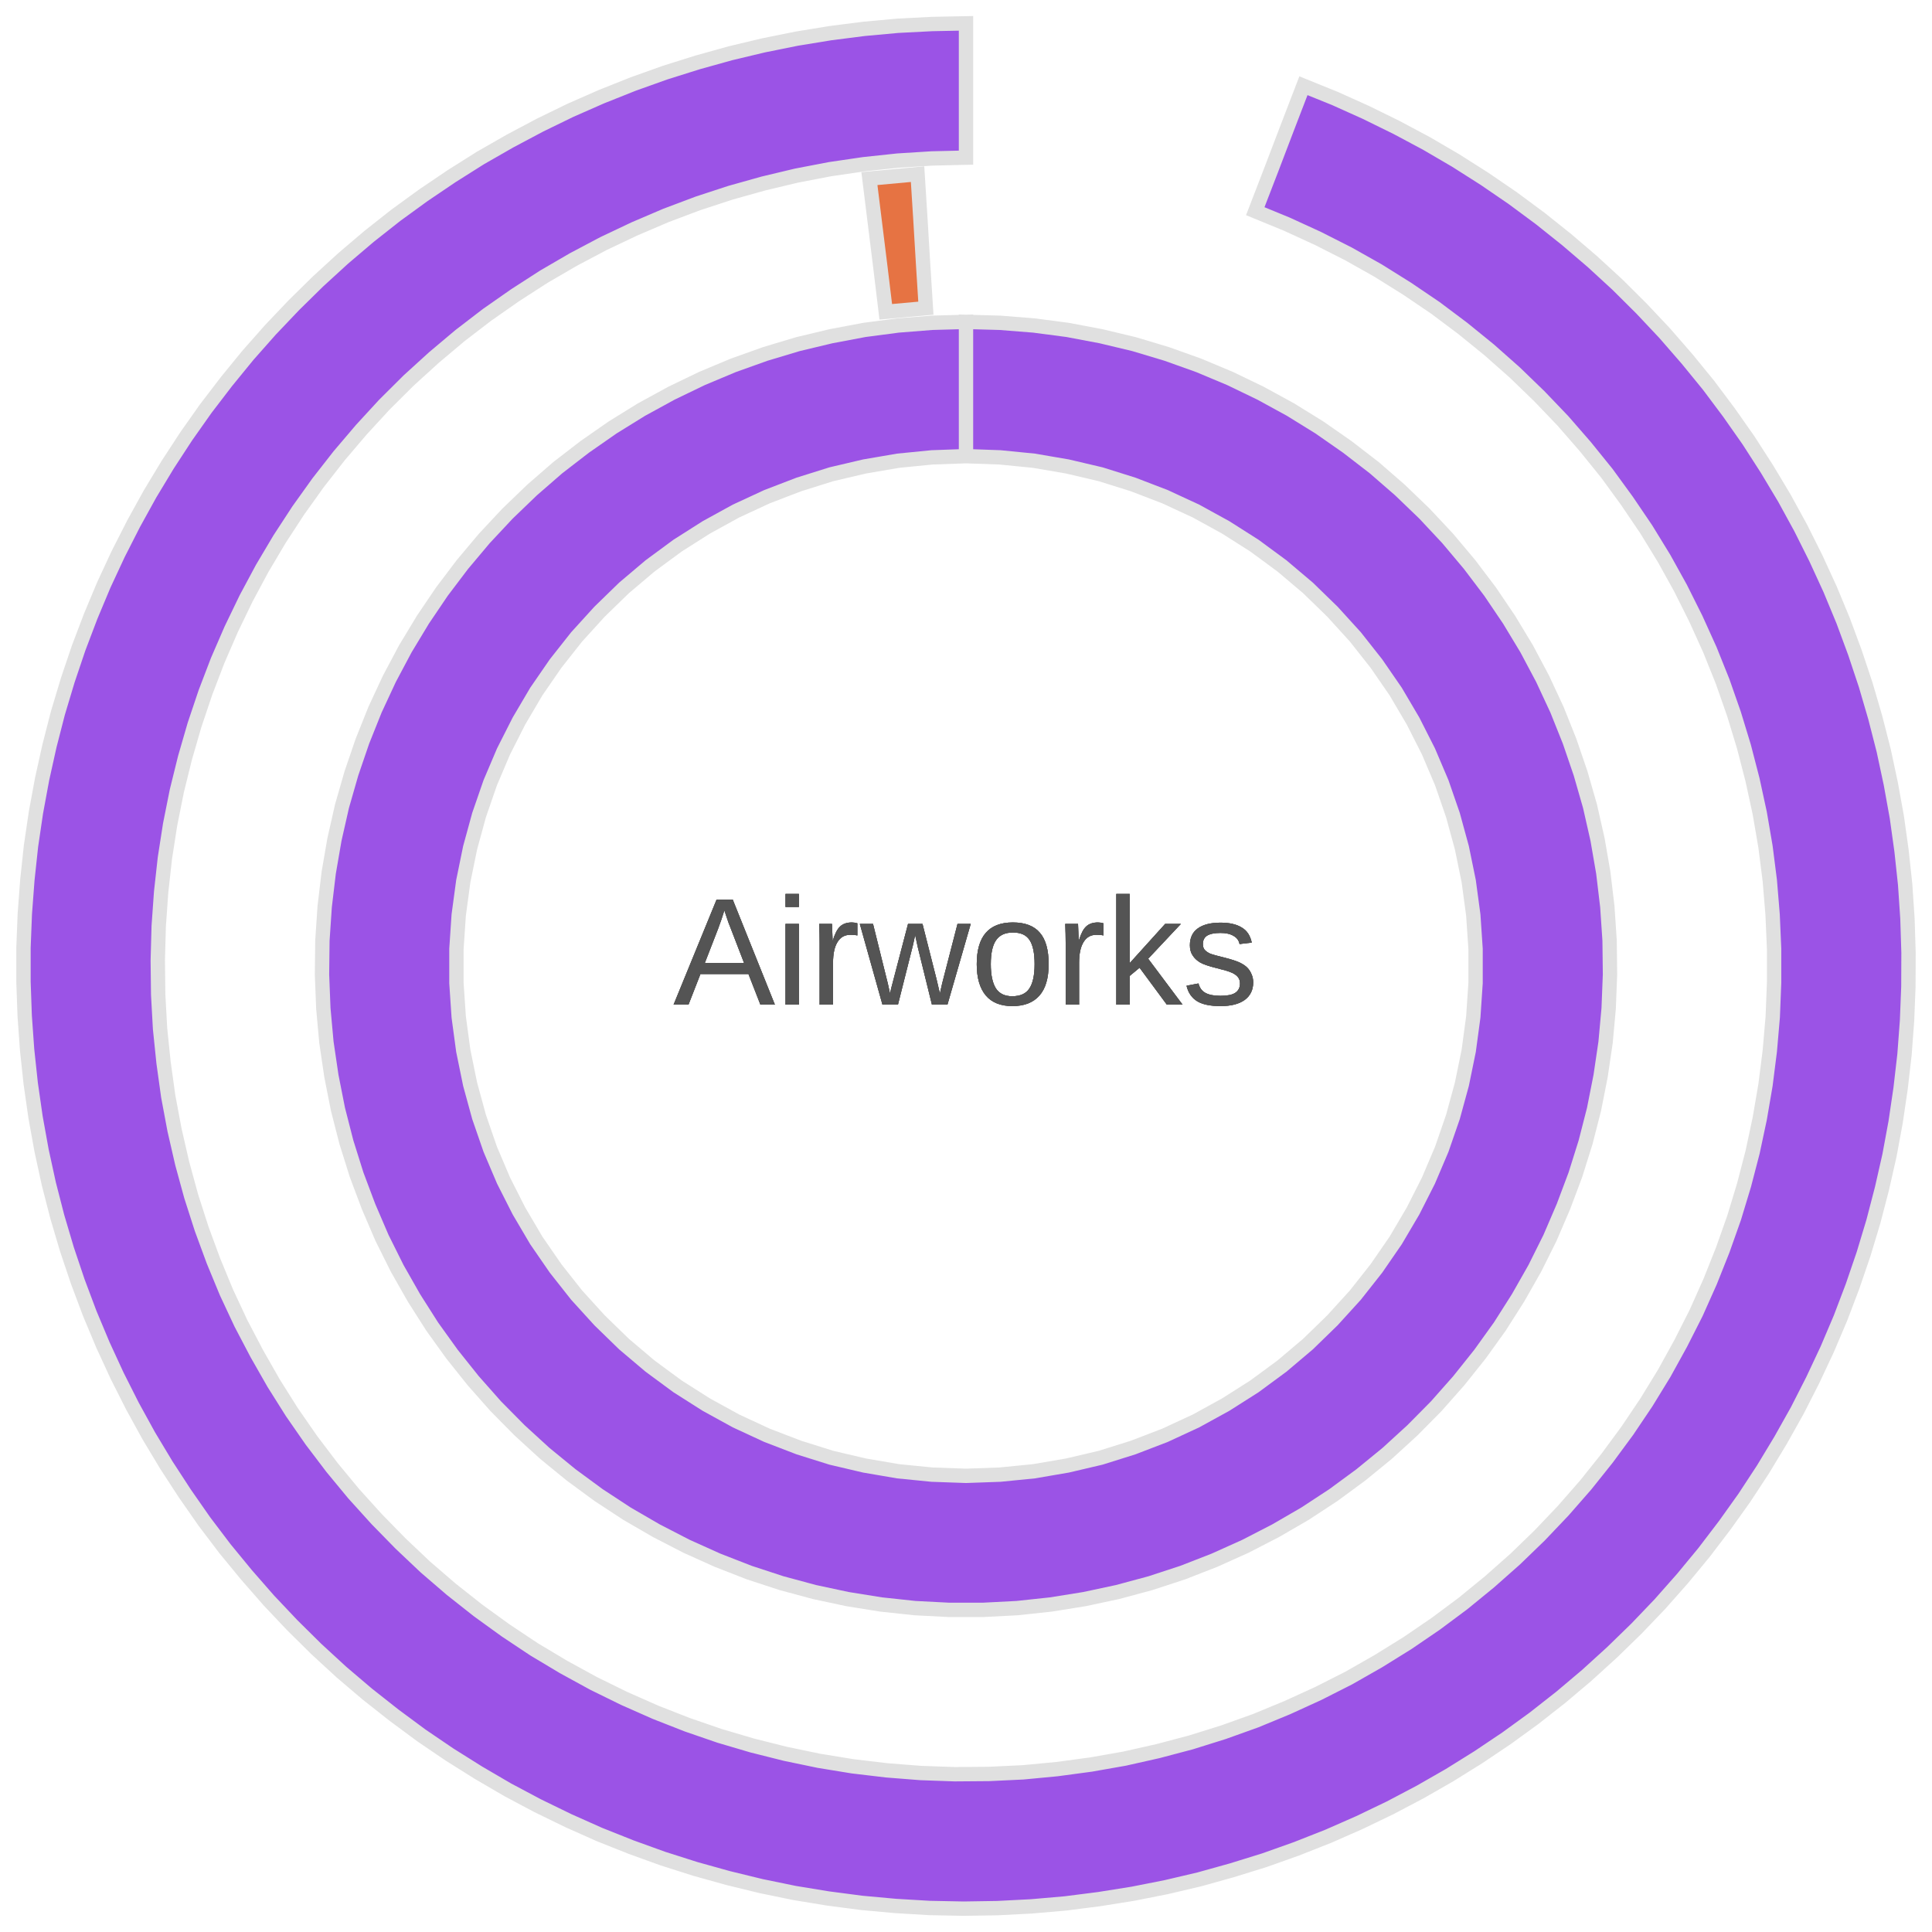
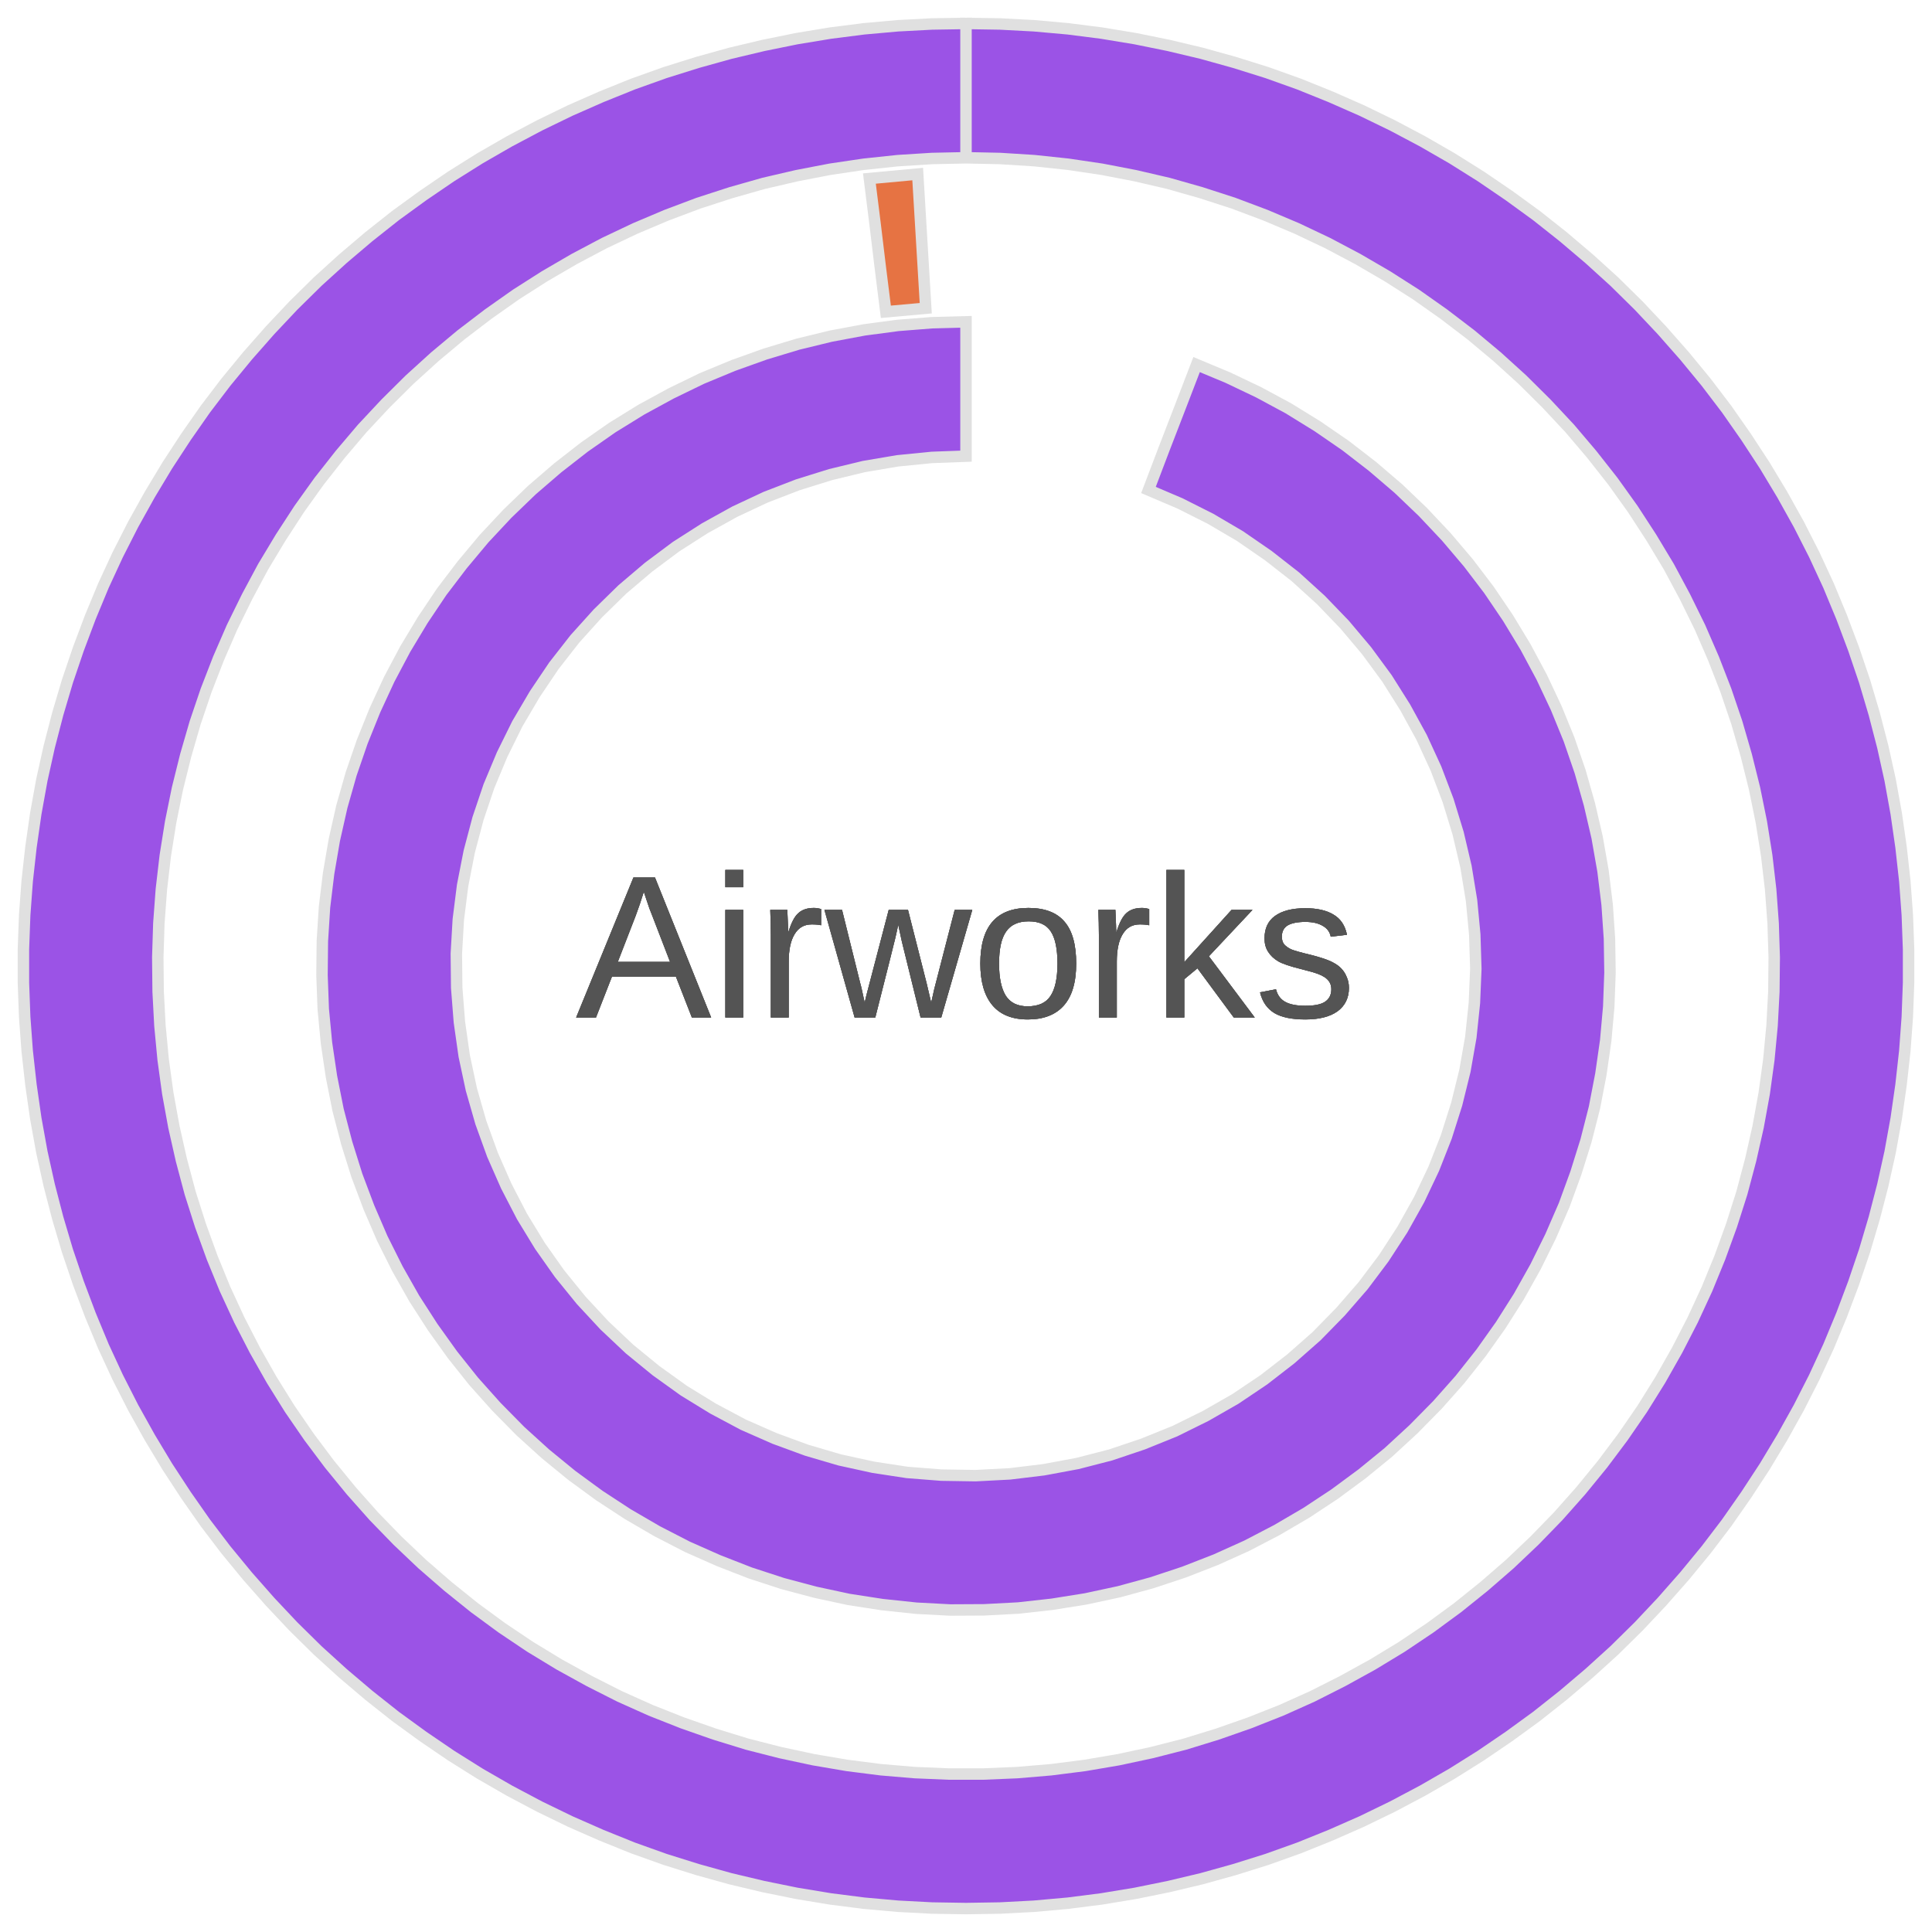
- <svg xmlns="http://www.w3.org/2000/svg" class="svglite" width="144.00pt" height="144.00pt" viewBox="0 0 144.00 144.00">
+ <svg xmlns="http://www.w3.org/2000/svg" class="svglite" width="108.00pt" height="108.00pt" viewBox="0 0 108.00 108.00">
  <defs>
    <style type="text/css">
    .svglite line, .svglite polyline, .svglite polygon, .svglite path, .svglite rect, .svglite circle {
      fill: none;
      stroke: #000000;
      stroke-linecap: round;
      stroke-linejoin: round;
      stroke-miterlimit: 10.00;
    }
    .svglite text {
      white-space: pre;
    }
  </style>
  </defs>
  <rect width="100%" height="100%" style="stroke: none; fill: none;" />
  <defs>
-     <clipPath id="cpMC4wMHwxNDQuMDB8MC4wMHwxNDQuMDA=">
-       <rect x="0.00" y="0.00" width="144.00" height="144.00" />
+     <clipPath id="cpMC4wMHwxMDguMDB8MC4wMHwxMDguMDA=">
+       <rect x="0.00" y="0.00" width="108.00" height="108.00" />
    </clipPath>
  </defs>
-   <g clip-path="url(#cpMC4wMHwxNDQuMDB8MC4wMHwxNDQuMDA=)">
-     <polygon points="72.00,34.00 72.00,30.67 72.00,27.33 72.00,23.99 69.47,24.06 66.94,24.26 64.43,24.59 61.94,25.06 59.47,25.65 57.04,26.38 54.66,27.23 52.32,28.21 50.04,29.31 47.81,30.53 45.66,31.86 43.58,33.31 41.57,34.86 39.66,36.52 37.83,38.28 36.10,40.13 34.47,42.07 32.94,44.09 31.52,46.19 30.21,48.36 29.02,50.60 27.95,52.90 27.01,55.25 26.19,57.65 25.49,60.09 24.93,62.56 24.50,65.05 24.20,67.57 24.03,70.10 24.00,72.63 24.10,75.17 24.33,77.69 24.70,80.20 25.19,82.68 25.82,85.14 26.58,87.56 27.47,89.93 28.47,92.26 29.60,94.53 30.85,96.73 32.21,98.87 33.69,100.93 35.27,102.91 36.95,104.81 38.73,106.61 40.60,108.32 42.57,109.93 44.61,111.43 46.73,112.82 48.92,114.09 51.17,115.25 53.48,116.29 55.84,117.21 58.25,118.00 60.70,118.66 63.18,119.19 65.68,119.59 68.20,119.86 70.73,119.99 73.27,119.99 75.80,119.86 78.32,119.59 80.82,119.19 83.30,118.66 85.75,118.00 88.16,117.21 90.52,116.29 92.83,115.25 95.08,114.09 97.27,112.82 99.39,111.43 101.43,109.93 103.40,108.32 105.27,106.61 107.05,104.81 108.73,102.91 110.31,100.93 111.79,98.87 113.15,96.73 114.40,94.53 115.53,92.26 116.53,89.93 117.42,87.56 118.18,85.14 118.81,82.68 119.30,80.20 119.67,77.69 119.90,75.17 120.00,72.63 119.97,70.10 119.80,67.57 119.50,65.05 119.07,62.56 118.51,60.09 117.81,57.65 116.99,55.25 116.05,52.90 114.98,50.60 113.79,48.36 112.48,46.19 111.06,44.09 109.53,42.07 107.90,40.13 106.17,38.28 104.34,36.52 102.43,34.86 100.42,33.31 98.34,31.86 96.19,30.53 93.96,29.31 91.68,28.21 89.34,27.23 86.96,26.38 84.53,25.65 82.06,25.06 79.57,24.59 77.06,24.26 74.53,24.06 72.00,23.99 72.00,27.33 72.00,30.67 72.00,34.00 74.54,34.09 77.06,34.34 79.57,34.77 82.04,35.35 84.46,36.11 86.83,37.02 89.14,38.09 91.36,39.31 93.50,40.67 95.55,42.18 97.49,43.82 99.31,45.59 101.02,47.47 102.59,49.46 104.03,51.55 105.32,53.74 106.47,56.01 107.46,58.34 108.29,60.74 108.96,63.19 109.47,65.68 109.81,68.20 109.98,70.73 109.98,73.27 109.81,75.80 109.47,78.32 108.96,80.81 108.29,83.26 107.46,85.66 106.47,87.99 105.32,90.26 104.03,92.45 102.59,94.54 101.02,96.53 99.31,98.41 97.49,100.18 95.55,101.82 93.50,103.33 91.36,104.69 89.14,105.91 86.83,106.98 84.46,107.89 82.04,108.65 79.57,109.23 77.06,109.66 74.54,109.91 72.00,110.00 69.46,109.91 66.94,109.66 64.43,109.23 61.96,108.65 59.54,107.89 57.17,106.98 54.86,105.91 52.64,104.69 50.50,103.33 48.45,101.82 46.51,100.18 44.69,98.41 42.98,96.53 41.41,94.54 39.97,92.45 38.68,90.26 37.53,87.99 36.54,85.66 35.71,83.26 35.04,80.81 34.53,78.32 34.19,75.80 34.02,73.27 34.02,70.73 34.19,68.20 34.53,65.68 35.04,63.19 35.71,60.74 36.54,58.34 37.53,56.01 38.68,53.74 39.97,51.55 41.41,49.46 42.98,47.47 44.69,45.59 46.51,43.82 48.45,42.18 50.50,40.67 52.64,39.31 54.86,38.09 57.17,37.02 59.54,36.11 61.96,35.35 64.43,34.77 66.94,34.34 69.46,34.09 72.00,34.00 " style="stroke-width: 1.07; stroke: #E0E0E0; stroke-linecap: butt; stroke-linejoin: miter; fill: #9B53E6;" />
-     <polygon points="72.00,11.75 72.00,8.42 72.00,5.08 72.00,1.74 69.47,1.79 66.93,1.92 64.41,2.15 61.90,2.47 59.39,2.88 56.91,3.38 54.44,3.97 52.00,4.65 49.58,5.41 47.20,6.26 44.84,7.20 42.52,8.22 40.24,9.33 38.00,10.52 35.80,11.78 33.66,13.13 31.56,14.55 29.51,16.04 27.52,17.61 25.59,19.25 23.72,20.96 21.91,22.74 20.16,24.58 18.48,26.48 16.88,28.44 15.34,30.45 13.88,32.52 12.49,34.65 11.18,36.82 9.96,39.03 8.81,41.29 7.74,43.59 6.76,45.93 5.86,48.30 5.05,50.70 4.32,53.13 3.69,55.58 3.14,58.06 2.68,60.55 2.31,63.06 2.04,65.58 1.85,68.11 1.75,70.64 1.75,73.18 1.84,75.71 2.02,78.24 2.29,80.76 2.65,83.27 3.10,85.76 3.64,88.24 4.27,90.69 4.99,93.12 5.80,95.53 6.69,97.90 7.67,100.24 8.73,102.54 9.87,104.80 11.09,107.02 12.40,109.20 13.78,111.32 15.23,113.40 16.76,115.42 18.37,117.38 20.04,119.29 21.78,121.13 23.58,122.91 25.45,124.63 27.38,126.27 29.37,127.84 31.41,129.35 33.50,130.77 35.65,132.12 37.84,133.40 40.08,134.59 42.36,135.70 44.67,136.73 47.03,137.67 49.41,138.53 51.83,139.30 54.27,139.98 56.73,140.58 59.21,141.09 61.71,141.50 64.23,141.83 66.75,142.06 69.28,142.21 71.82,142.26 74.35,142.22 76.88,142.09 79.41,141.87 81.92,141.55 84.43,141.15 86.91,140.66 89.38,140.08 91.82,139.40 94.24,138.65 96.63,137.80 98.99,136.87 101.31,135.85 103.60,134.75 105.84,133.57 108.04,132.31 110.19,130.97 112.29,129.56 114.34,128.07 116.34,126.50 118.27,124.87 120.15,123.16 121.97,121.39 123.72,119.56 125.40,117.66 127.01,115.71 128.55,113.69 130.02,111.63 131.41,109.51 132.72,107.34 133.96,105.13 135.11,102.87 136.19,100.57 137.18,98.24 138.08,95.87 138.90,93.47 139.63,91.05 140.27,88.59 140.83,86.12 141.29,83.63 141.66,81.12 141.95,78.60 142.14,76.07 142.24,73.54 142.25,71.01 142.17,68.47 142.00,65.94 141.73,63.42 141.38,60.91 140.93,58.42 140.40,55.94 139.77,53.48 139.06,51.05 138.26,48.65 137.38,46.27 136.41,43.93 135.35,41.62 134.22,39.36 133.00,37.13 131.70,34.96 130.33,32.83 128.87,30.75 127.35,28.72 125.75,26.76 124.09,24.85 122.35,23.00 120.55,21.21 118.69,19.50 116.76,17.85 114.78,16.27 112.74,14.76 110.65,13.33 108.51,11.97 106.32,10.69 104.09,9.50 101.81,8.38 99.50,7.34 97.15,6.39 95.95,9.51 94.76,12.63 93.56,15.74 95.92,16.71 98.23,17.77 100.50,18.92 102.72,20.17 104.88,21.52 106.99,22.95 109.03,24.48 111.00,26.08 112.91,27.77 114.74,29.54 116.50,31.38 118.17,33.30 119.77,35.28 121.27,37.34 122.70,39.45 124.03,41.62 125.26,43.84 126.40,46.12 127.45,48.44 128.40,50.81 129.24,53.21 129.98,55.64 130.62,58.11 131.16,60.60 131.59,63.11 131.91,65.63 132.12,68.17 132.23,70.71 132.23,73.26 132.13,75.80 131.91,78.34 131.59,80.87 131.16,83.38 130.63,85.87 129.99,88.33 129.25,90.77 128.40,93.17 127.46,95.53 126.42,97.86 125.27,100.13 124.04,102.36 122.71,104.53 121.29,106.64 119.78,108.69 118.19,110.68 116.51,112.60 114.76,114.44 112.93,116.21 111.02,117.90 109.05,119.51 107.01,121.03 104.90,122.47 102.74,123.81 100.53,125.07 98.26,126.22 95.94,127.28 93.59,128.25 91.19,129.11 88.76,129.87 86.30,130.52 83.81,131.08 81.31,131.52 78.78,131.86 76.25,132.10 73.71,132.22 71.16,132.24 68.62,132.15 66.08,131.95 63.55,131.65 61.04,131.24 58.54,130.72 56.07,130.10 53.63,129.38 51.22,128.55 48.85,127.62 46.52,126.59 44.24,125.47 42.01,124.25 39.82,122.94 37.70,121.53 35.64,120.04 33.64,118.46 31.71,116.80 29.86,115.05 28.08,113.23 26.37,111.34 24.75,109.38 23.21,107.35 21.76,105.26 20.40,103.10 19.14,100.89 17.96,98.64 16.88,96.33 15.91,93.98 15.03,91.59 14.25,89.16 13.58,86.71 13.01,84.23 12.54,81.72 12.19,79.20 11.93,76.67 11.79,74.13 11.76,71.58 11.83,69.03 12.01,66.49 12.29,63.96 12.68,61.45 13.18,58.95 13.79,56.48 14.50,54.03 15.31,51.62 16.22,49.24 17.23,46.91 18.34,44.61 19.54,42.37 20.84,40.18 22.23,38.05 23.71,35.98 25.28,33.97 26.93,32.03 28.65,30.16 30.46,28.36 32.34,26.65 34.29,25.01 36.31,23.46 38.40,22.00 40.54,20.62 42.74,19.34 44.99,18.15 47.29,17.06 49.63,16.06 52.02,15.16 54.43,14.37 56.89,13.68 59.36,13.09 61.86,12.61 64.38,12.24 66.91,11.97 69.45,11.81 72.00,11.75 " style="stroke-width: 1.07; stroke: #E0E0E0; stroke-linecap: butt; stroke-linejoin: miter; fill: #9B53E6;" />
-     <polygon points="69.01,22.97 68.80,19.64 68.60,16.31 68.39,12.98 64.80,13.31 65.21,16.62 65.62,19.93 66.02,23.24 69.01,22.97 " style="stroke-width: 1.07; stroke: #E0E0E0; stroke-linecap: butt; stroke-linejoin: miter; fill: #E67343;" />
-     <text x="50.19" y="74.88" style="font-size: 11.38px;fill: #545454; font-family: &quot;Arial&quot;;" textLength="43.61px" lengthAdjust="spacingAndGlyphs">Airworks</text>
-     <text x="50.19" y="74.88" style="font-size: 11.38px;fill: #545454; font-family: &quot;Arial&quot;;" textLength="43.61px" lengthAdjust="spacingAndGlyphs">Airworks</text>
-     <text x="50.19" y="74.88" style="font-size: 11.38px;fill: #545454; font-family: &quot;Arial&quot;;" textLength="43.61px" lengthAdjust="spacingAndGlyphs">Airworks</text>
+   <g clip-path="url(#cpMC4wMHwxMDguMDB8MC4wMHwxMDguMDA=)">
+     <polygon points="54.00,8.82 54.00,6.31 54.00,3.81 54.00,1.31 52.10,1.34 50.20,1.44 48.30,1.61 46.42,1.85 44.54,2.16 42.67,2.54 40.82,2.98 38.99,3.49 37.17,4.06 35.38,4.70 33.62,5.41 31.87,6.18 30.16,7.01 28.48,7.90 26.83,8.85 25.22,9.86 23.65,10.93 22.11,12.05 20.62,13.23 19.17,14.46 17.76,15.74 16.40,17.08 15.10,18.46 13.84,19.89 12.63,21.36 11.48,22.87 10.39,24.43 9.35,26.02 8.37,27.65 7.44,29.32 6.58,31.01 5.78,32.74 5.05,34.50 4.38,36.28 3.77,38.08 3.23,39.90 2.75,41.75 2.34,43.60 2.00,45.48 1.73,47.36 1.52,49.25 1.38,51.15 1.31,53.05 1.31,54.95 1.38,56.85 1.52,58.75 1.73,60.64 2.00,62.52 2.34,64.40 2.75,66.25 3.23,68.10 3.77,69.92 4.38,71.72 5.05,73.50 5.78,75.26 6.58,76.99 7.44,78.68 8.37,80.35 9.35,81.98 10.39,83.57 11.48,85.13 12.63,86.64 13.84,88.11 15.10,89.54 16.40,90.92 17.76,92.26 19.17,93.54 20.62,94.77 22.11,95.95 23.65,97.07 25.22,98.14 26.83,99.15 28.48,100.10 30.16,100.99 31.87,101.82 33.62,102.59 35.38,103.30 37.17,103.94 38.99,104.51 40.82,105.02 42.67,105.46 44.54,105.84 46.42,106.15 48.30,106.39 50.20,106.56 52.10,106.66 54.00,106.69 55.90,106.66 57.80,106.56 59.70,106.39 61.58,106.15 63.46,105.84 65.33,105.46 67.18,105.02 69.01,104.51 70.83,103.94 72.62,103.30 74.38,102.59 76.13,101.82 77.84,100.99 79.52,100.10 81.17,99.15 82.78,98.14 84.35,97.07 85.89,95.95 87.38,94.77 88.83,93.54 90.24,92.26 91.60,90.92 92.90,89.54 94.16,88.11 95.37,86.64 96.52,85.13 97.61,83.57 98.65,81.98 99.63,80.35 100.56,78.68 101.42,76.99 102.22,75.26 102.95,73.50 103.62,71.72 104.23,69.92 104.77,68.10 105.25,66.25 105.66,64.40 106.00,62.52 106.27,60.64 106.48,58.75 106.62,56.85 106.69,54.95 106.69,53.05 106.62,51.15 106.48,49.25 106.27,47.36 106.00,45.48 105.66,43.60 105.25,41.75 104.77,39.90 104.23,38.08 103.62,36.28 102.95,34.50 102.22,32.74 101.42,31.01 100.56,29.32 99.63,27.65 98.65,26.02 97.61,24.43 96.52,22.87 95.37,21.36 94.16,19.89 92.90,18.46 91.60,17.08 90.24,15.74 88.83,14.46 87.38,13.23 85.89,12.05 84.35,10.93 82.78,9.86 81.17,8.85 79.52,7.90 77.84,7.01 76.13,6.18 74.38,5.41 72.62,4.70 70.83,4.06 69.01,3.49 67.18,2.98 65.33,2.54 63.46,2.16 61.58,1.85 59.70,1.61 57.80,1.44 55.90,1.34 54.00,1.31 54.00,3.81 54.00,6.31 54.00,8.82 55.90,8.86 57.81,8.98 59.70,9.18 61.59,9.46 63.46,9.82 65.31,10.25 67.14,10.77 68.96,11.36 70.74,12.03 72.49,12.77 74.22,13.59 75.90,14.48 77.55,15.44 79.15,16.46 80.71,17.56 82.23,18.72 83.69,19.94 85.10,21.22 86.45,22.56 87.75,23.95 88.98,25.40 90.16,26.90 91.27,28.45 92.31,30.05 93.29,31.68 94.19,33.36 95.03,35.07 95.79,36.82 96.48,38.60 97.09,40.40 97.62,42.23 98.08,44.08 98.46,45.95 98.76,47.83 98.98,49.72 99.12,51.62 99.18,53.52 99.16,55.43 99.06,57.33 98.88,59.23 98.62,61.12 98.28,62.99 97.86,64.85 97.37,66.69 96.79,68.51 96.14,70.30 95.42,72.06 94.62,73.79 93.75,75.48 92.81,77.14 91.80,78.76 90.72,80.33 89.58,81.85 88.37,83.33 87.11,84.75 85.78,86.12 84.40,87.43 82.96,88.68 81.48,89.87 79.94,91.00 78.36,92.06 76.73,93.05 75.06,93.97 73.36,94.83 71.62,95.61 69.85,96.31 68.05,96.94 66.23,97.50 64.39,97.97 62.52,98.37 60.64,98.69 58.75,98.93 56.86,99.09 54.95,99.17 53.05,99.17 51.14,99.09 49.25,98.93 47.36,98.69 45.48,98.37 43.61,97.97 41.77,97.50 39.95,96.94 38.15,96.31 36.38,95.61 34.64,94.83 32.94,93.97 31.27,93.05 29.64,92.06 28.06,91.00 26.52,89.87 25.04,88.68 23.60,87.43 22.22,86.12 20.89,84.75 19.63,83.33 18.42,81.85 17.28,80.33 16.20,78.76 15.19,77.14 14.25,75.48 13.38,73.79 12.58,72.06 11.86,70.30 11.21,68.51 10.63,66.69 10.14,64.85 9.72,62.99 9.38,61.12 9.12,59.23 8.94,57.33 8.84,55.43 8.82,53.52 8.88,51.62 9.02,49.72 9.24,47.83 9.54,45.95 9.92,44.08 10.38,42.23 10.91,40.40 11.52,38.60 12.21,36.82 12.97,35.07 13.81,33.36 14.71,31.68 15.69,30.05 16.73,28.45 17.84,26.90 19.02,25.40 20.25,23.95 21.55,22.56 22.90,21.22 24.31,19.94 25.77,18.72 27.29,17.56 28.85,16.46 30.45,15.44 32.10,14.48 33.78,13.59 35.51,12.77 37.26,12.03 39.04,11.36 40.86,10.77 42.69,10.25 44.54,9.82 46.41,9.46 48.30,9.18 50.19,8.98 52.10,8.86 54.00,8.82 " style="stroke-width: 0.64; stroke: #E0E0E0; stroke-linecap: butt; stroke-linejoin: miter; fill: #9B53E6;" />
+     <polygon points="54.00,25.50 54.00,23.00 54.00,20.50 54.00,17.99 52.10,18.04 50.20,18.19 48.32,18.44 46.45,18.79 44.60,19.24 42.78,19.79 40.99,20.43 39.23,21.16 37.52,21.99 35.85,22.90 34.23,23.90 32.67,24.99 31.17,26.16 29.73,27.40 28.36,28.72 27.06,30.11 25.84,31.57 24.69,33.08 23.63,34.66 22.65,36.29 21.76,37.97 20.96,39.70 20.25,41.46 19.63,43.26 19.11,45.09 18.69,46.95 18.37,48.82 18.14,50.71 18.02,52.61 18.00,54.51 18.07,56.41 18.25,58.30 18.53,60.19 18.90,62.05 19.38,63.89 19.95,65.71 20.62,67.49 21.37,69.23 22.22,70.93 23.16,72.59 24.19,74.19 25.30,75.74 26.48,77.22 27.75,78.64 29.09,80.00 30.49,81.27 31.97,82.48 33.50,83.60 35.09,84.64 36.74,85.60 38.43,86.47 40.17,87.24 41.94,87.93 43.75,88.52 45.59,89.01 47.45,89.41 49.33,89.70 51.22,89.90 53.12,90.00 55.02,89.99 56.92,89.89 58.81,89.68 60.69,89.38 62.55,88.98 64.38,88.48 66.19,87.88 67.96,87.19 69.69,86.41 71.38,85.53 73.02,84.57 74.61,83.52 76.14,82.39 77.61,81.19 79.01,79.90 80.35,78.54 81.61,77.12 82.79,75.63 83.89,74.08 84.91,72.47 85.84,70.81 86.68,69.11 87.44,67.36 88.09,65.58 88.66,63.76 89.13,61.92 89.49,60.05 89.76,58.17 89.93,56.27 90.00,54.37 89.97,52.47 89.84,50.57 89.61,48.69 89.28,46.81 88.85,44.96 88.33,43.13 87.71,41.33 86.99,39.57 86.18,37.85 85.28,36.17 84.30,34.55 83.23,32.97 82.08,31.46 80.85,30.01 79.54,28.62 78.17,27.31 76.72,26.07 75.22,24.91 73.65,23.83 72.03,22.83 70.36,21.93 68.64,21.11 66.89,20.38 65.99,22.72 65.09,25.05 64.20,27.39 65.96,28.14 67.67,29.00 69.32,29.97 70.90,31.06 72.41,32.24 73.83,33.53 75.16,34.91 76.39,36.37 77.53,37.92 78.55,39.54 79.47,41.22 80.27,42.96 80.95,44.75 81.51,46.58 81.95,48.45 82.26,50.34 82.44,52.24 82.50,54.16 82.42,56.07 82.22,57.98 81.89,59.86 81.43,61.72 80.85,63.55 80.15,65.33 79.33,67.06 78.39,68.74 77.35,70.34 76.20,71.87 74.94,73.32 73.60,74.69 72.16,75.96 70.65,77.13 69.06,78.20 67.40,79.15 65.68,80.00 63.90,80.72 62.09,81.33 60.23,81.81 58.35,82.16 56.45,82.39 54.53,82.49 52.62,82.46 50.71,82.31 48.81,82.02 46.94,81.61 45.10,81.07 43.30,80.41 41.55,79.64 39.86,78.74 38.23,77.74 36.67,76.62 35.19,75.41 33.79,74.09 32.49,72.69 31.28,71.20 30.18,69.64 29.18,68.00 28.30,66.30 27.53,64.55 26.88,62.75 26.35,60.90 25.95,59.03 25.68,57.13 25.53,55.22 25.51,53.31 25.62,51.40 25.86,49.50 26.23,47.61 26.72,45.76 27.33,43.95 28.07,42.18 28.92,40.46 29.89,38.81 30.96,37.22 32.14,35.71 33.42,34.29 34.79,32.95 36.25,31.71 37.79,30.56 39.40,29.53 41.08,28.60 42.81,27.79 44.60,27.10 46.43,26.53 48.29,26.08 50.18,25.76 52.09,25.57 54.00,25.50 " style="stroke-width: 0.64; stroke: #E0E0E0; stroke-linecap: butt; stroke-linejoin: miter; fill: #9B53E6;" />
+     <polygon points="51.75,17.23 51.60,14.73 51.45,12.23 51.30,9.73 48.60,9.98 48.91,12.46 49.21,14.95 49.52,17.43 51.75,17.23 " style="stroke-width: 0.64; stroke: #E0E0E0; stroke-linecap: butt; stroke-linejoin: miter; fill: #E67343;" />
+     <text x="32.19" y="56.88" style="font-size: 11.38px;fill: #545454; font-family: &quot;Arial&quot;;" textLength="43.61px" lengthAdjust="spacingAndGlyphs">Airworks</text>
+     <text x="32.19" y="56.88" style="font-size: 11.38px;fill: #545454; font-family: &quot;Arial&quot;;" textLength="43.61px" lengthAdjust="spacingAndGlyphs">Airworks</text>
+     <text x="32.19" y="56.88" style="font-size: 11.38px;fill: #545454; font-family: &quot;Arial&quot;;" textLength="43.61px" lengthAdjust="spacingAndGlyphs">Airworks</text>
  </g>
</svg>
